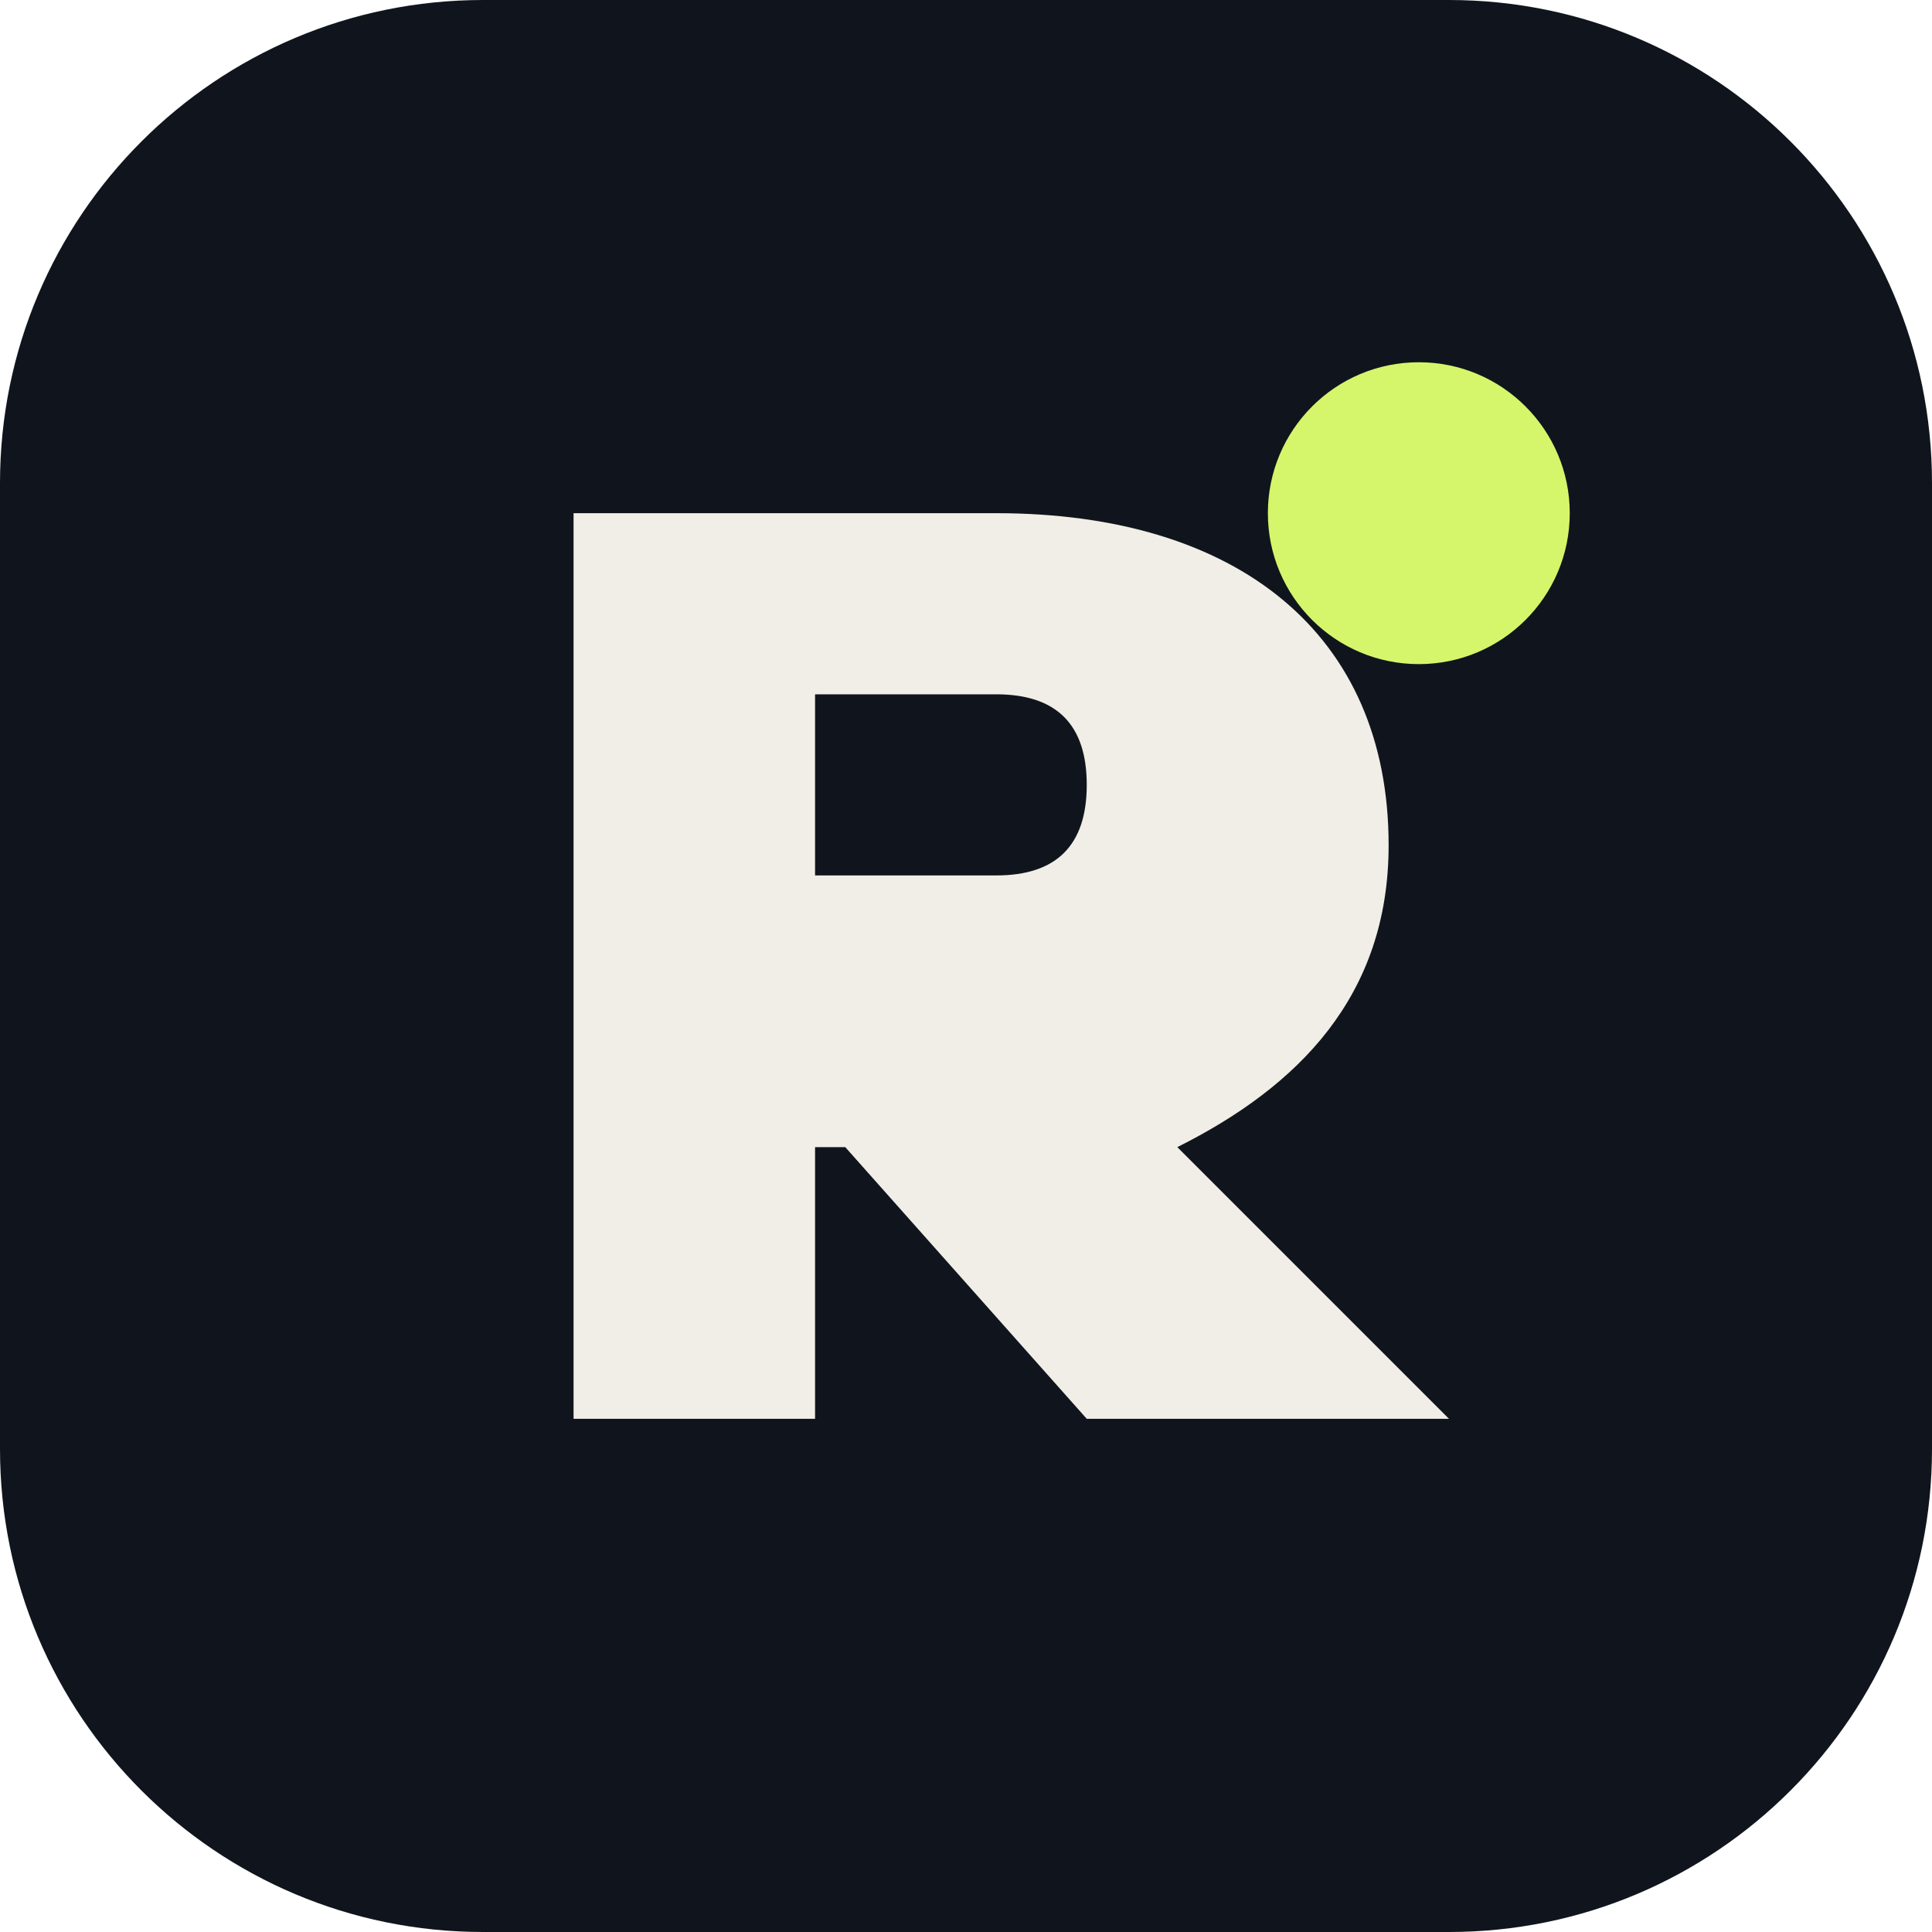
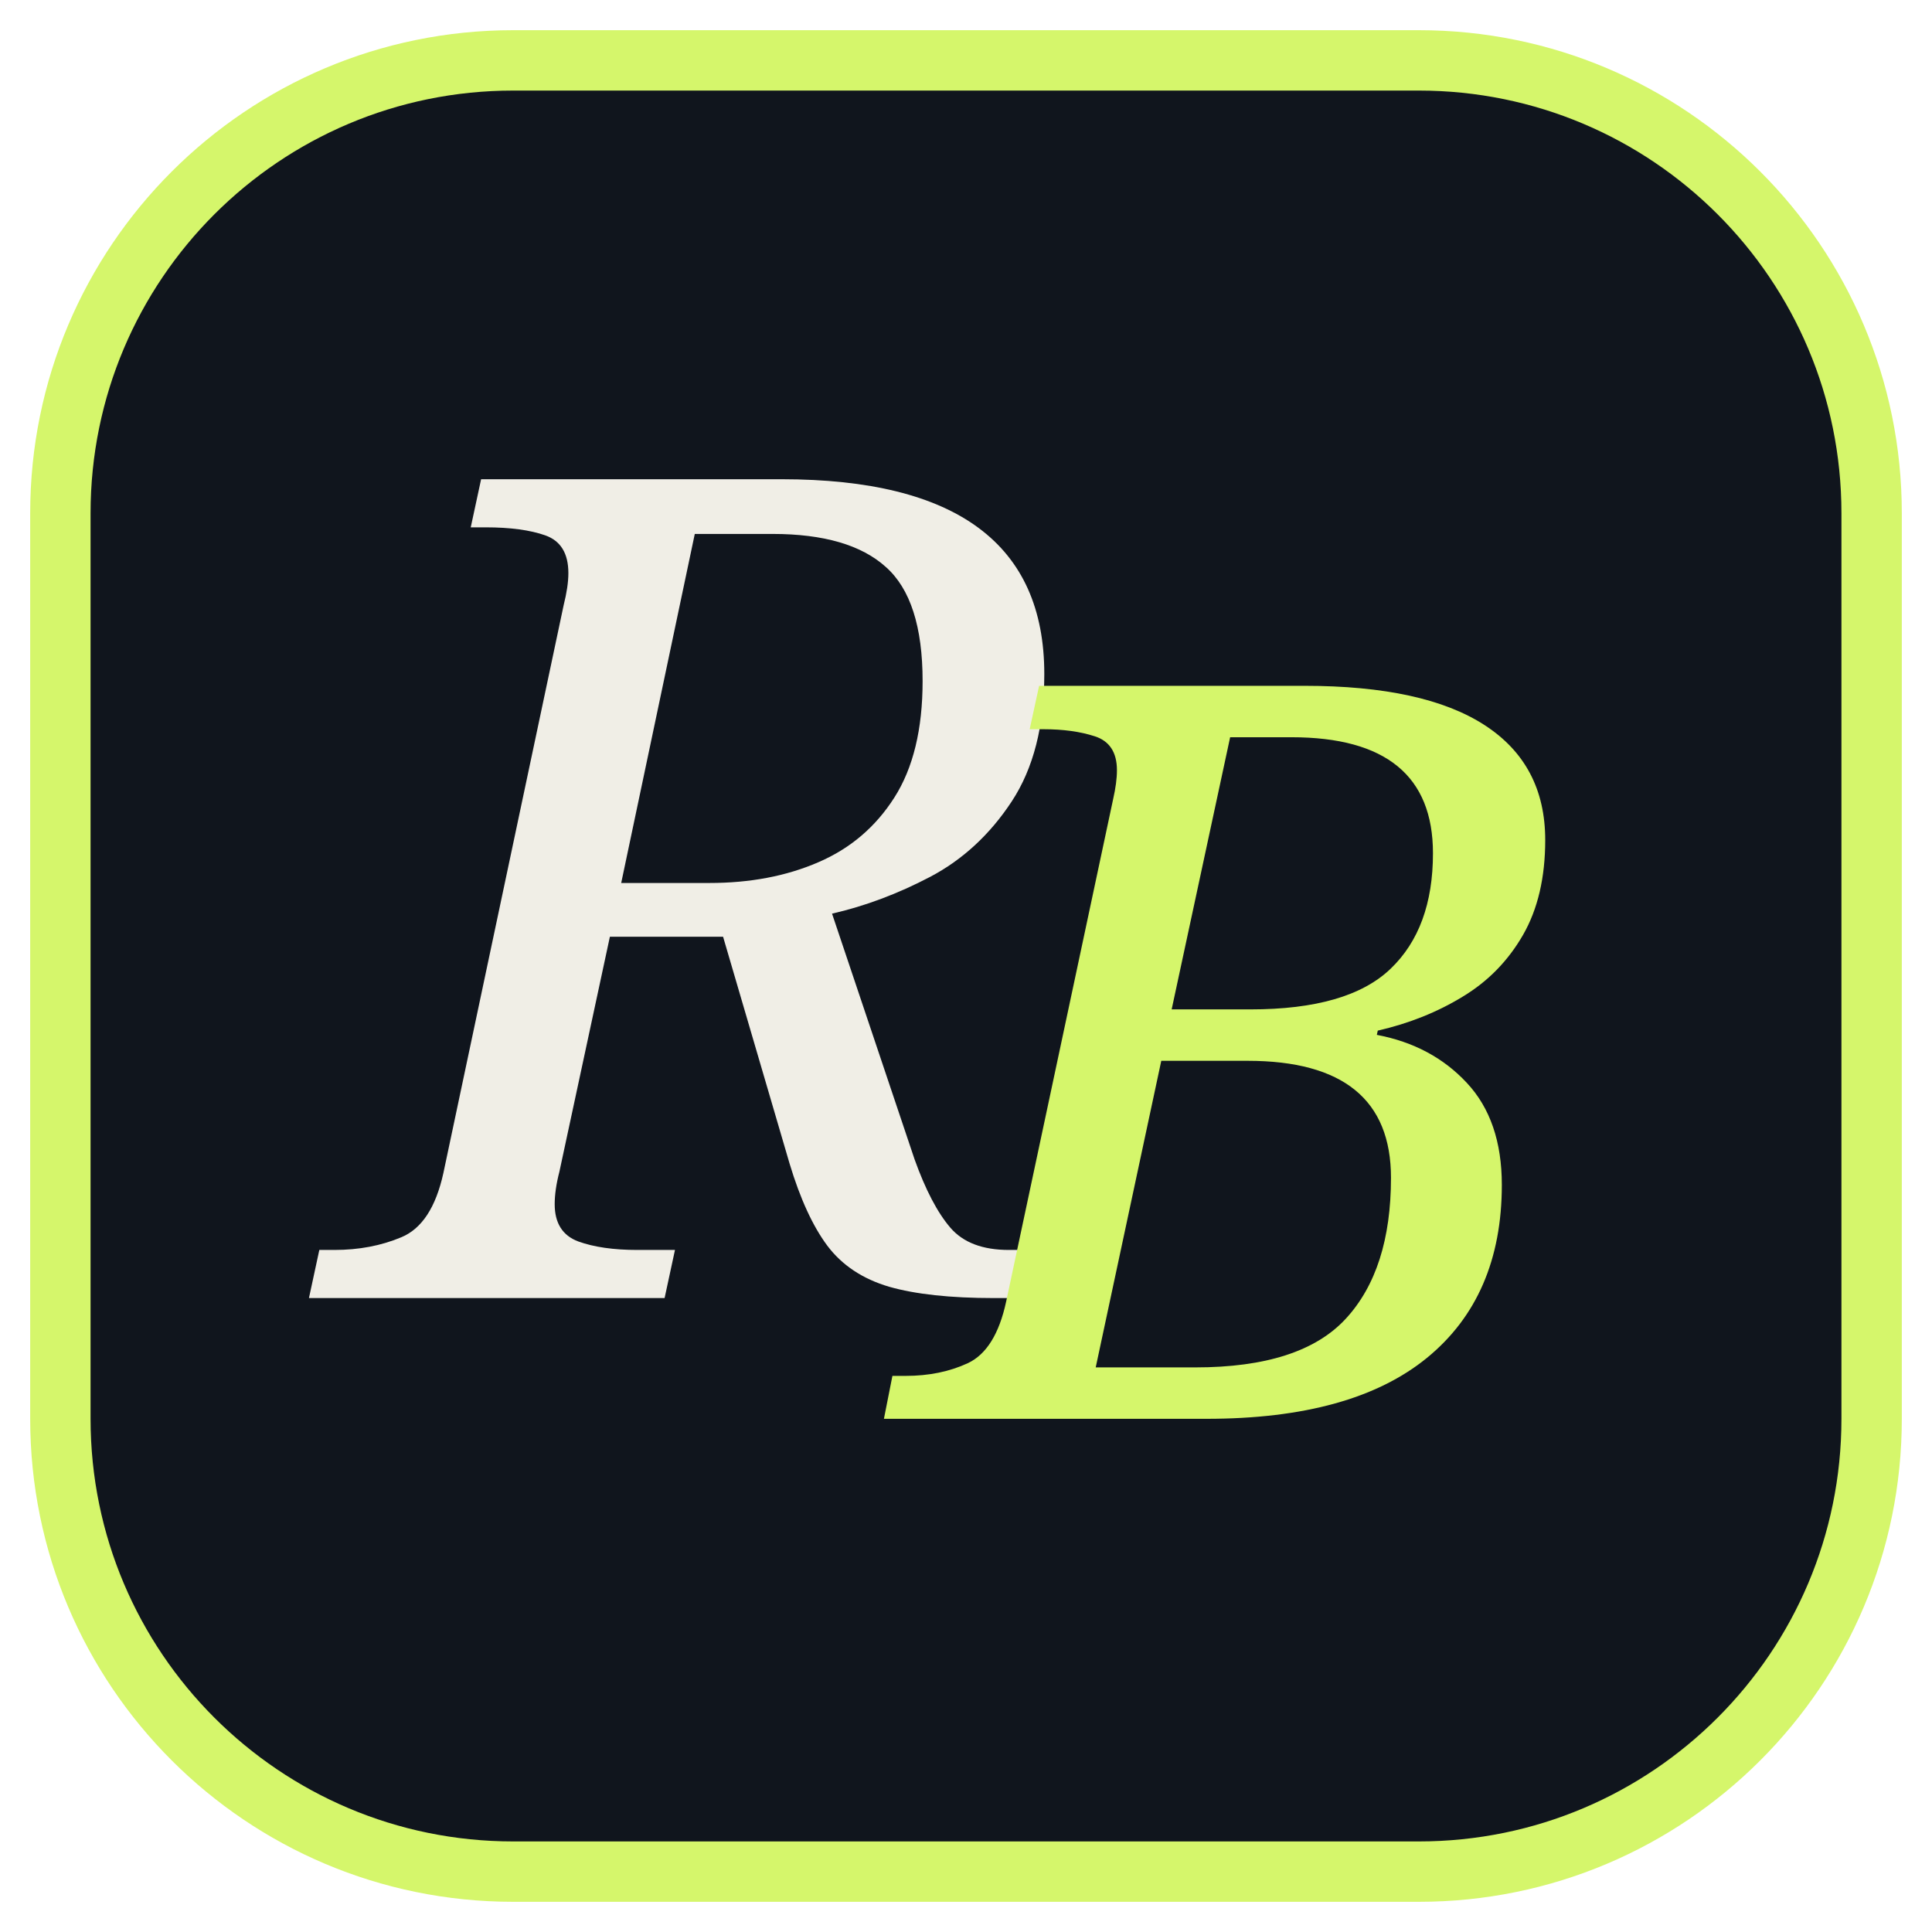
- <svg xmlns="http://www.w3.org/2000/svg" viewBox="0 0 64 64">
-   <rect width="64" height="64" rx="16" fill="#10151d" />
-   <path d="M19 47V17h14c8 0 13 4 13 11 0 5-3 8-7 10l9 9H36l-8-9h-1v9H19zm8-18h6c2 0 3-1 3-3s-1-3-3-3h-6v6z" fill="#f0eee6" />
-   <circle cx="47" cy="17" r="5" fill="#d5f66b" />
+ <svg xmlns="http://www.w3.org/2000/svg" viewBox="0 0 64 64" role="img" aria-label="RB monogram">
+   <rect x="2" y="2" width="60" height="60" rx="15" fill="#10151d" stroke="#d5f66b" stroke-width="2" />
+   <text x="11" y="43" fill="#f0eee6" font-family="Georgia,serif" font-size="38" font-style="italic">R</text>
+   <text x="30" y="47" fill="#d5f66b" font-family="Georgia,serif" font-size="34" font-style="italic">B</text>
</svg>
